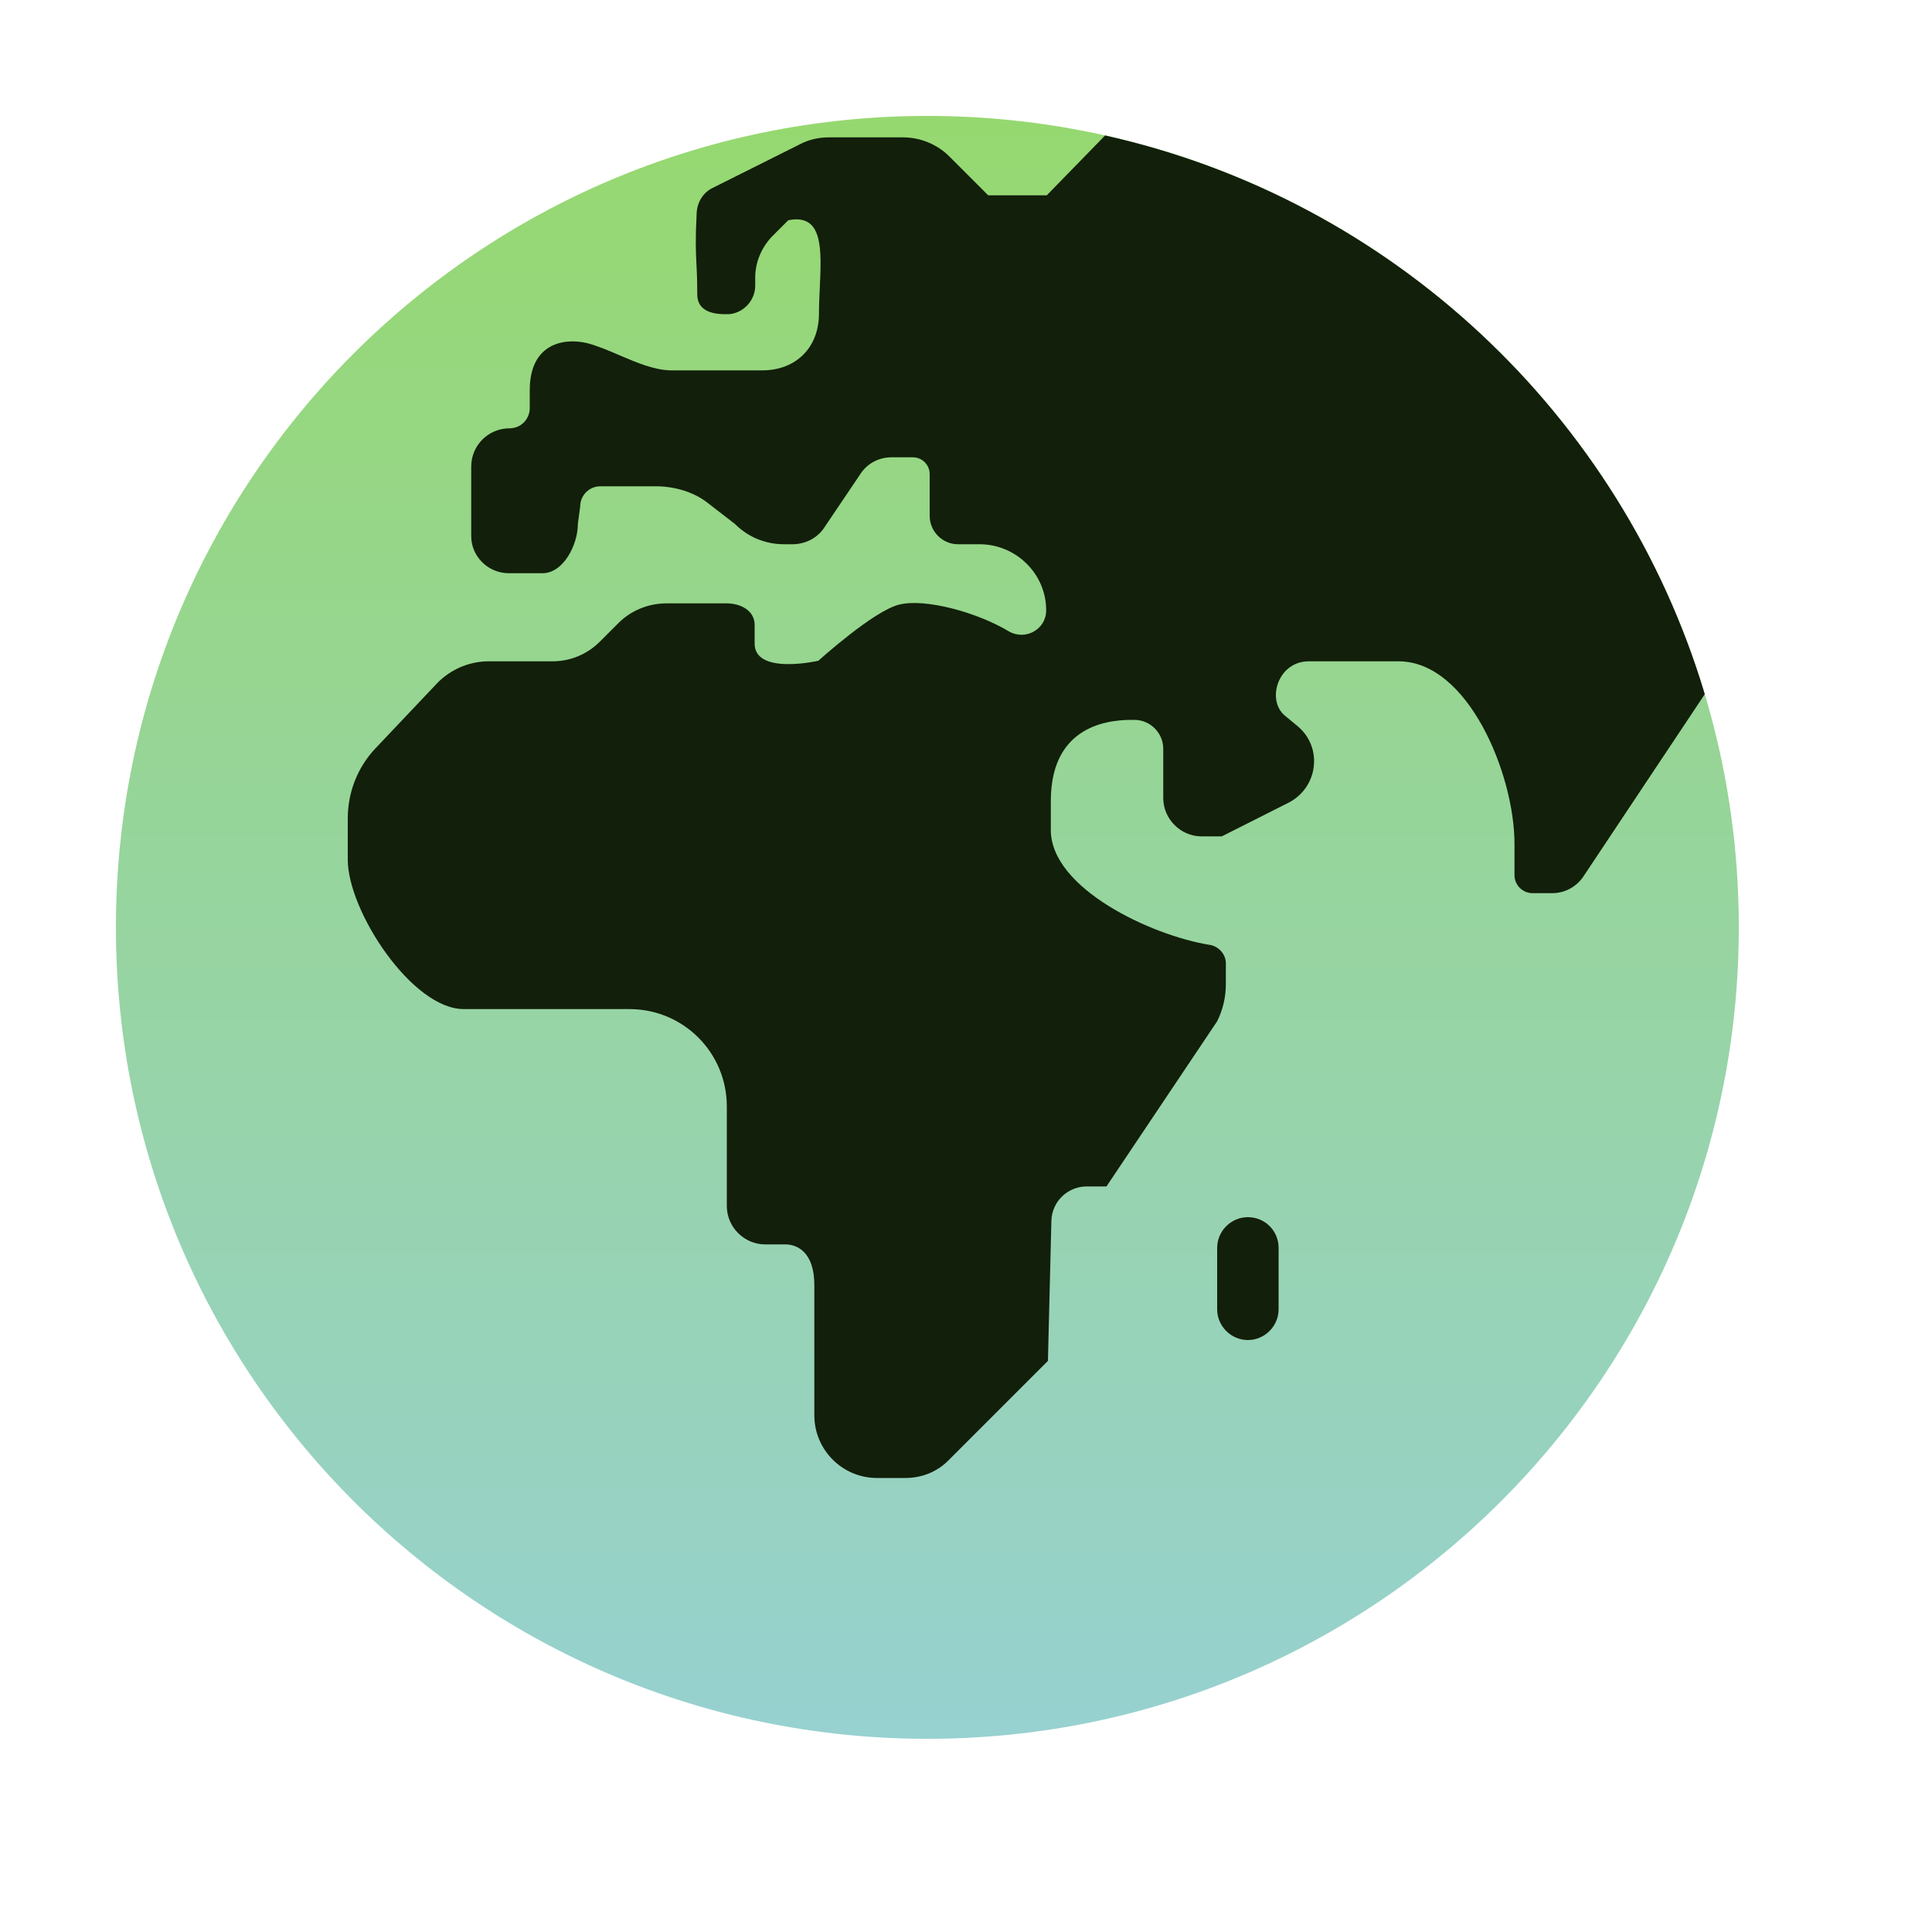
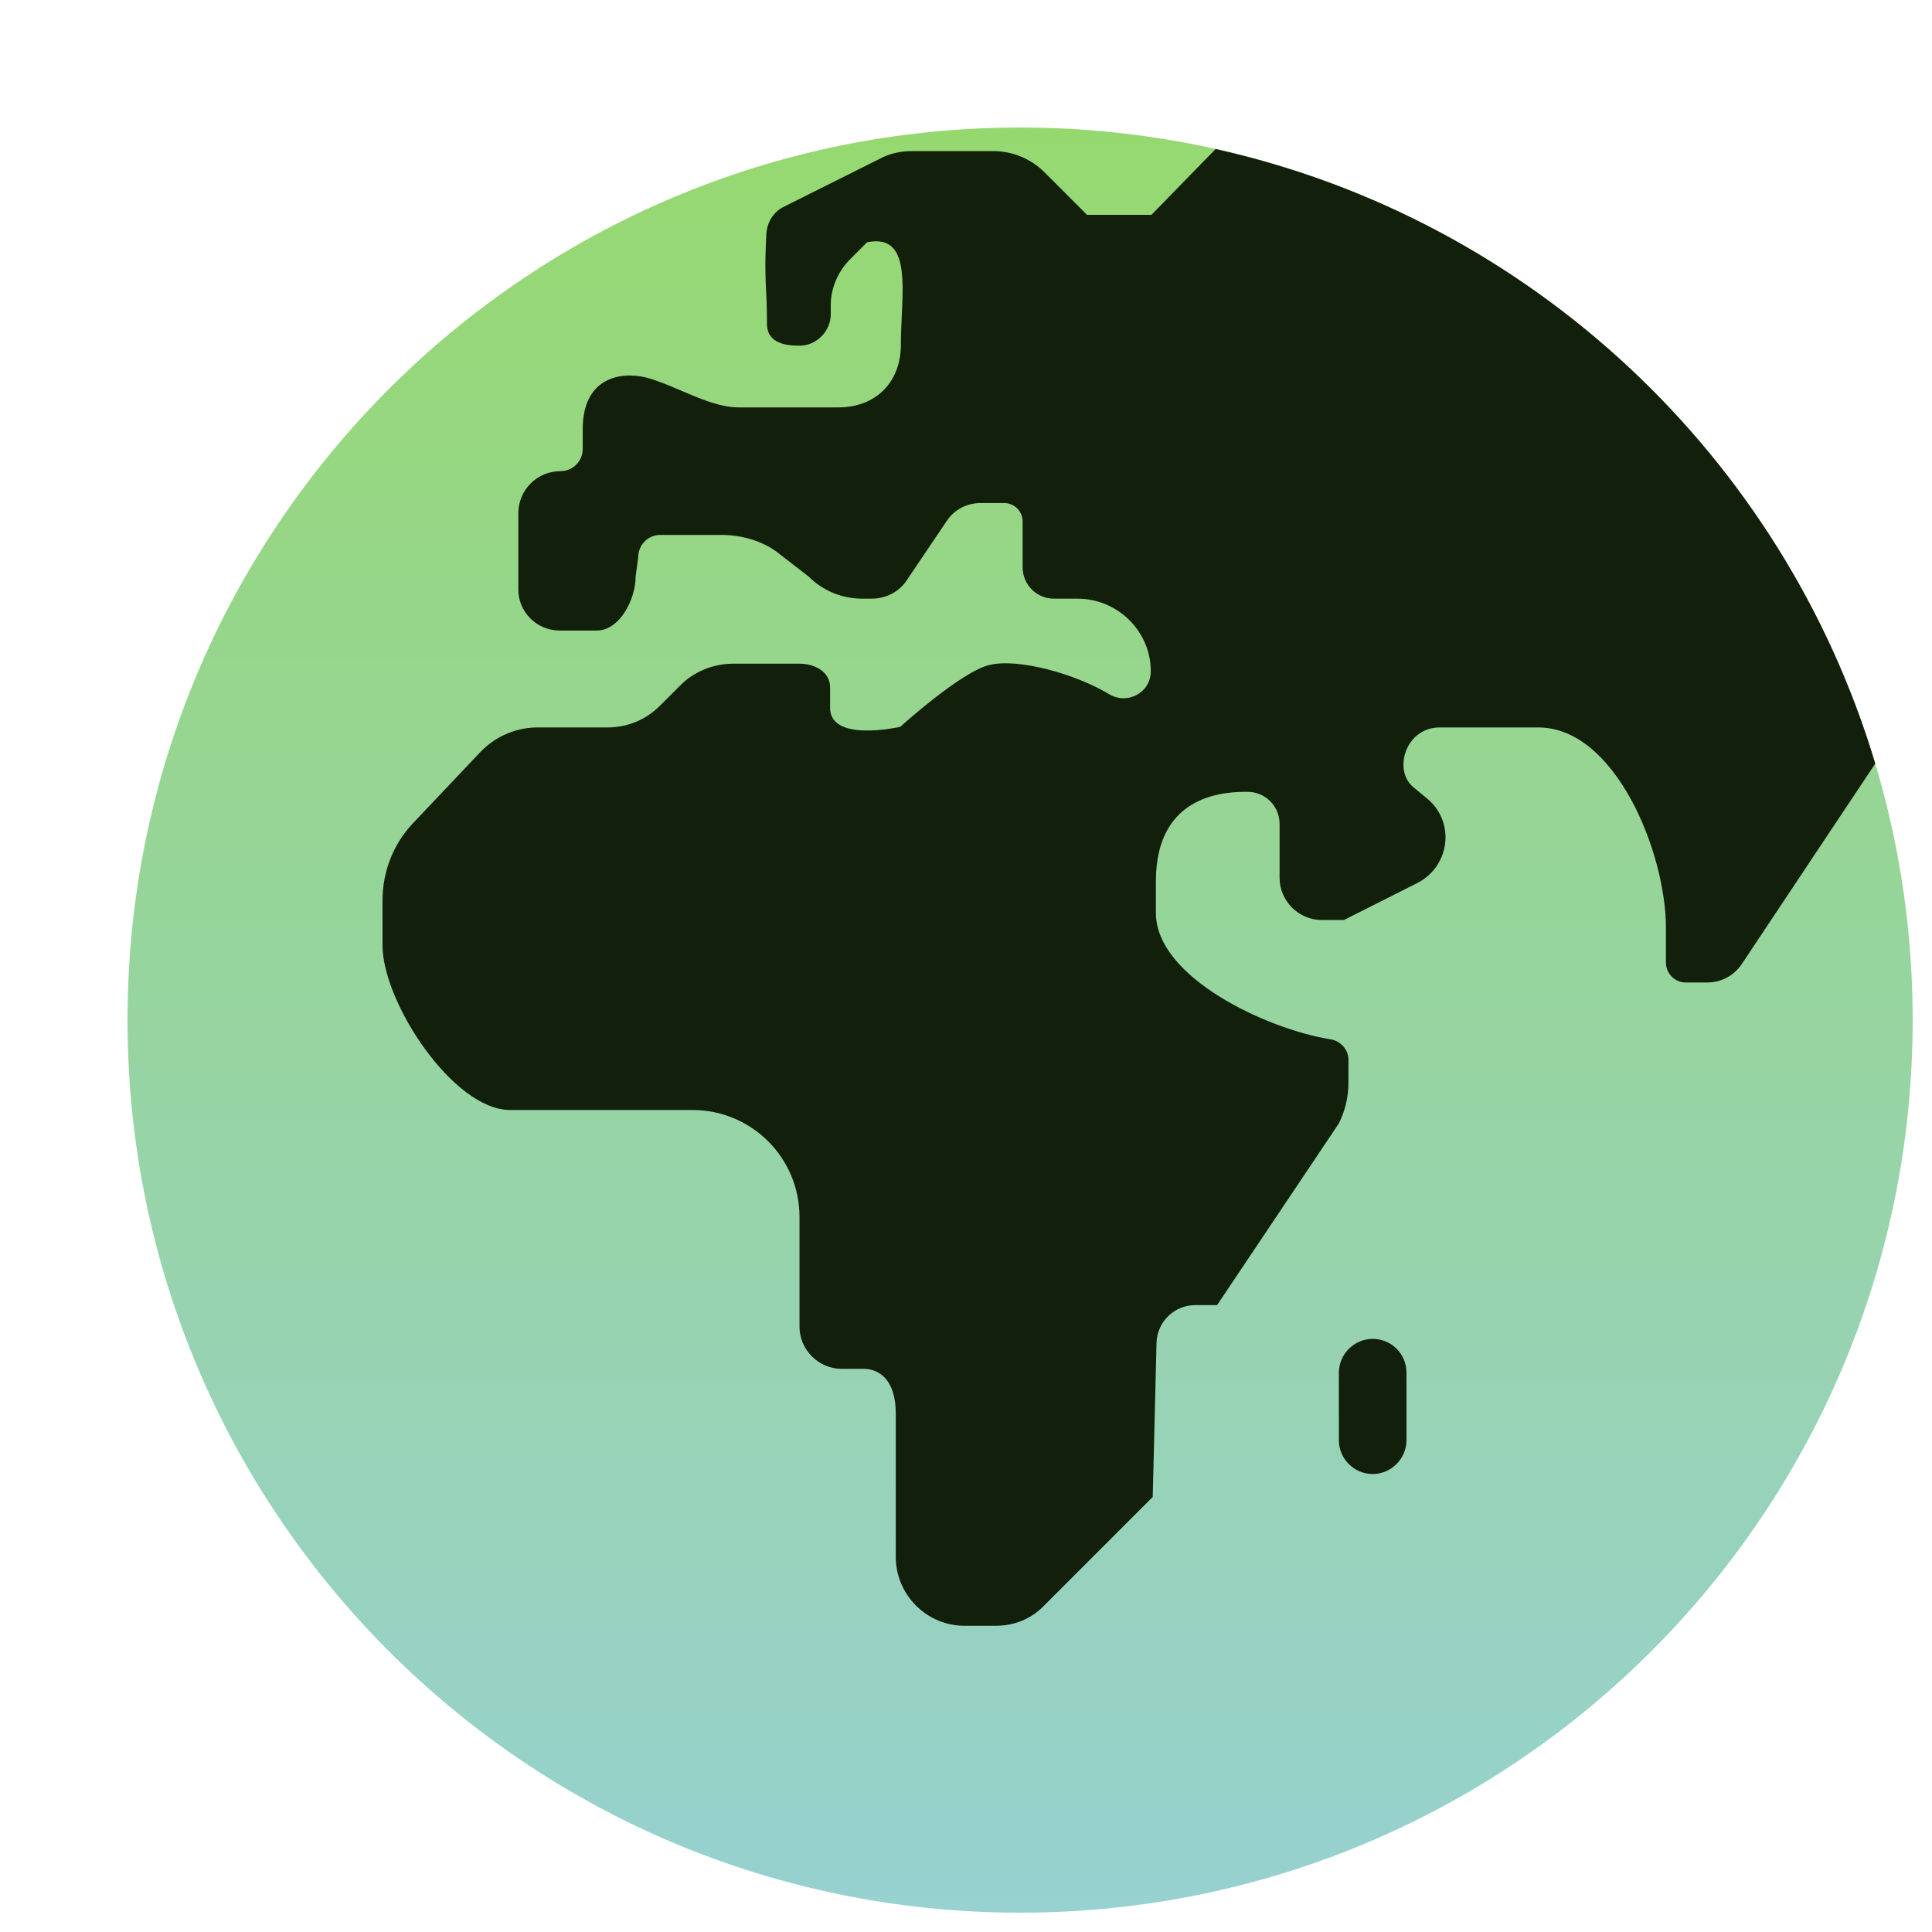
<svg xmlns="http://www.w3.org/2000/svg" width="100" height="100" fill="none">
  <defs>
    <linearGradient id="gradient" x1="50%" y1="0%" x2="50%" y2="100%">
      <stop offset="0%" style="stop-color: #96D86F; stop-opacity:1" />
      <stop offset="100%" style="stop-color: #97D1D1; stop-opacity:1" />
    </linearGradient>
  </defs>
-   <path transform="scale(3)" d="M16 30C23.732 30 30 23.732 30 16C30 8.268 23.732 2 16 2C8.268 2 2 8.268 2 16C2 23.732 8.268 30 16 30Z" fill="url(#gradient)" />
-   <path transform="scale(3)" d="M6 14.12V14.83C6 15.72 7.11 17.41 8 17.41H10.86C11.79 17.41 12.54 18.16 12.54 19.09V20.81C12.54 21.17 12.84 21.47 13.2 21.47H13.55C13.76 21.47 14.05 21.61 14.05 22.17V24.42C14.05 25.01 14.53 25.5 15.13 25.5H15.62C15.91 25.5 16.18 25.39 16.38 25.18L18.08 23.48L18.14 21.06C18.15 20.73 18.42 20.47 18.75 20.47H19.09L21 17.62C21.1 17.42 21.15 17.2 21.15 16.98V16.62C21.15 16.46 21.02 16.32 20.86 16.3C19.87 16.14 18.13 15.33 18.13 14.32V13.82C18.13 12.42 19.274 12.42 19.564 12.42L19.57 12.42C19.85 12.42 20.07 12.65 20.07 12.92V13.77C20.07 14.13 20.37 14.43 20.73 14.43H21.08L22.23 13.85C22.74 13.59 22.83 12.9 22.39 12.53L22.16 12.34C21.85 12.07 22.05 11.41 22.58 11.41H24.13C25.33 11.41 26.13 13.36 26.13 14.56V15.1C26.13 15.27 26.27 15.41 26.44 15.41H26.78C27 15.41 27.2 15.3 27.32 15.12L29.413 11.977C27.973 7.166 24.014 3.442 19.067 2.337L18.06 3.37H17.05L16.38 2.7C16.17 2.49 15.88 2.37 15.58 2.37H14.3C14.12 2.37 13.95 2.41 13.8 2.49L12.3 3.24C12.13 3.32 12.03 3.49 12.02 3.67C11.996 4.15 12.005 4.323 12.015 4.533C12.022 4.669 12.03 4.821 12.03 5.08C12.03 5.39 12.34 5.43 12.58 5.42C12.83 5.4 13.03 5.18 13.03 4.93V4.79C13.03 4.52 13.14 4.27 13.32 4.08L13.6 3.8C14.204 3.678 14.175 4.302 14.144 4.965L14.144 4.965C14.137 5.114 14.13 5.265 14.13 5.41C14.13 5.99 13.74 6.39 13.15 6.39H11.57C11.283 6.384 10.98 6.254 10.683 6.127C10.495 6.046 10.309 5.967 10.13 5.92C9.71 5.82 9.14 5.94 9.14 6.73V7.04C9.14 7.23 8.99 7.39 8.79 7.39C8.43 7.39 8.13 7.68 8.13 8.05V9.25C8.13 9.6 8.42 9.89 8.78 9.89H9.36C9.72 9.89 9.97 9.4 9.97 9.04L10.01 8.74C10.01 8.55 10.16 8.39 10.36 8.39H11.33C11.42 8.39 11.88 8.4 12.24 8.7L12.68 9.04C12.91 9.27 13.21 9.39 13.53 9.39H13.67C13.9 9.39 14.11 9.28 14.23 9.09L14.85 8.17C14.97 7.99 15.17 7.89 15.38 7.89H15.75C15.91 7.89 16.04 8.02 16.04 8.18V8.9C16.04 9.17 16.26 9.39 16.53 9.39H16.9C17.53 9.39 18.05 9.9 18.05 10.53C18.05 10.86 17.69 11.06 17.4 10.89C16.87 10.57 15.97 10.32 15.52 10.43C15.08 10.53 14.12 11.4 14.12 11.4C14.12 11.4 12.99 11.66 13.02 11.08V10.8C13.03 10.53 12.77 10.41 12.54 10.41H11.5C11.19 10.41 10.89 10.53 10.67 10.75L10.35 11.07C10.13 11.29 9.84 11.41 9.53 11.41H8.47C8.12 11.4 7.78 11.54 7.54 11.79L6.47 12.92C6.17 13.24 6 13.67 6 14.12ZM21.53 21C21.24 21 21 21.24 21 21.53V22.59C21 22.88 21.24 23.12 21.53 23.12C21.82 23.12 22.06 22.88 22.06 22.59V21.53C22.06 21.23 21.82 21 21.53 21Z" fill="#121F0A" />
+   <path transform="scale(3.3)" d="M16 30C23.732 30 30 23.732 30 16C30 8.268 23.732 2 16 2C8.268 2 2 8.268 2 16C2 23.732 8.268 30 16 30Z" fill="url(#gradient)" />
+   <path transform="scale(3.3)" d="M6 14.12V14.83C6 15.72 7.11 17.41 8 17.41H10.86C11.79 17.41 12.54 18.16 12.54 19.09V20.81C12.54 21.17 12.84 21.47 13.2 21.47H13.55C13.76 21.47 14.05 21.61 14.05 22.17V24.42C14.05 25.01 14.53 25.5 15.13 25.5H15.62C15.91 25.5 16.18 25.39 16.38 25.18L18.08 23.48L18.14 21.06C18.15 20.73 18.42 20.47 18.75 20.47H19.09L21 17.62C21.1 17.42 21.15 17.2 21.15 16.98V16.62C21.15 16.46 21.02 16.32 20.86 16.3C19.87 16.14 18.13 15.33 18.13 14.32V13.82C18.13 12.42 19.274 12.42 19.564 12.42L19.57 12.42C19.85 12.42 20.07 12.65 20.07 12.92V13.77C20.07 14.13 20.37 14.43 20.73 14.43H21.08L22.23 13.85C22.74 13.59 22.83 12.9 22.39 12.53L22.16 12.34C21.85 12.07 22.05 11.41 22.58 11.41H24.13C25.33 11.41 26.13 13.36 26.13 14.56V15.1C26.13 15.27 26.27 15.41 26.44 15.41H26.78C27 15.41 27.2 15.3 27.32 15.12L29.413 11.977C27.973 7.166 24.014 3.442 19.067 2.337L18.06 3.37H17.05L16.38 2.7C16.17 2.49 15.88 2.37 15.58 2.37H14.3C14.12 2.37 13.95 2.41 13.8 2.49L12.3 3.24C12.13 3.32 12.03 3.49 12.02 3.67C11.996 4.15 12.005 4.323 12.015 4.533C12.022 4.669 12.03 4.821 12.03 5.08C12.03 5.39 12.34 5.43 12.58 5.42C12.83 5.4 13.03 5.18 13.03 4.93V4.79C13.03 4.52 13.14 4.27 13.32 4.08L13.6 3.8C14.204 3.678 14.175 4.302 14.144 4.965L14.144 4.965C14.137 5.114 14.13 5.265 14.13 5.41C14.13 5.99 13.74 6.39 13.15 6.39H11.57C11.283 6.384 10.98 6.254 10.683 6.127C10.495 6.046 10.309 5.967 10.13 5.92C9.71 5.82 9.14 5.94 9.14 6.73V7.04C9.14 7.23 8.99 7.39 8.79 7.39C8.43 7.39 8.13 7.68 8.13 8.05V9.25C8.13 9.6 8.42 9.89 8.78 9.89H9.36C9.72 9.89 9.97 9.4 9.97 9.04L10.01 8.74C10.01 8.55 10.16 8.39 10.36 8.39H11.33C11.42 8.39 11.88 8.4 12.24 8.7L12.68 9.04C12.91 9.27 13.21 9.39 13.53 9.39H13.67C13.9 9.39 14.11 9.28 14.23 9.09L14.85 8.17C14.97 7.99 15.17 7.89 15.38 7.89H15.75C15.91 7.89 16.04 8.02 16.04 8.18V8.9C16.04 9.17 16.26 9.39 16.53 9.39H16.9C17.53 9.39 18.05 9.9 18.05 10.53C18.05 10.86 17.69 11.06 17.4 10.89C16.87 10.57 15.97 10.32 15.52 10.43C15.08 10.53 14.12 11.4 14.12 11.4C14.12 11.4 12.99 11.66 13.02 11.08V10.8C13.03 10.53 12.77 10.41 12.54 10.41H11.5C11.19 10.41 10.89 10.53 10.67 10.75L10.35 11.07C10.13 11.29 9.84 11.41 9.53 11.41H8.47C8.12 11.4 7.78 11.54 7.54 11.79L6.47 12.92C6.17 13.24 6 13.67 6 14.12ZM21.53 21C21.24 21 21 21.24 21 21.53V22.59C21 22.88 21.24 23.12 21.53 23.12C21.82 23.12 22.06 22.88 22.06 22.59V21.53C22.06 21.23 21.82 21 21.53 21Z" fill="#121F0A" />
</svg>
